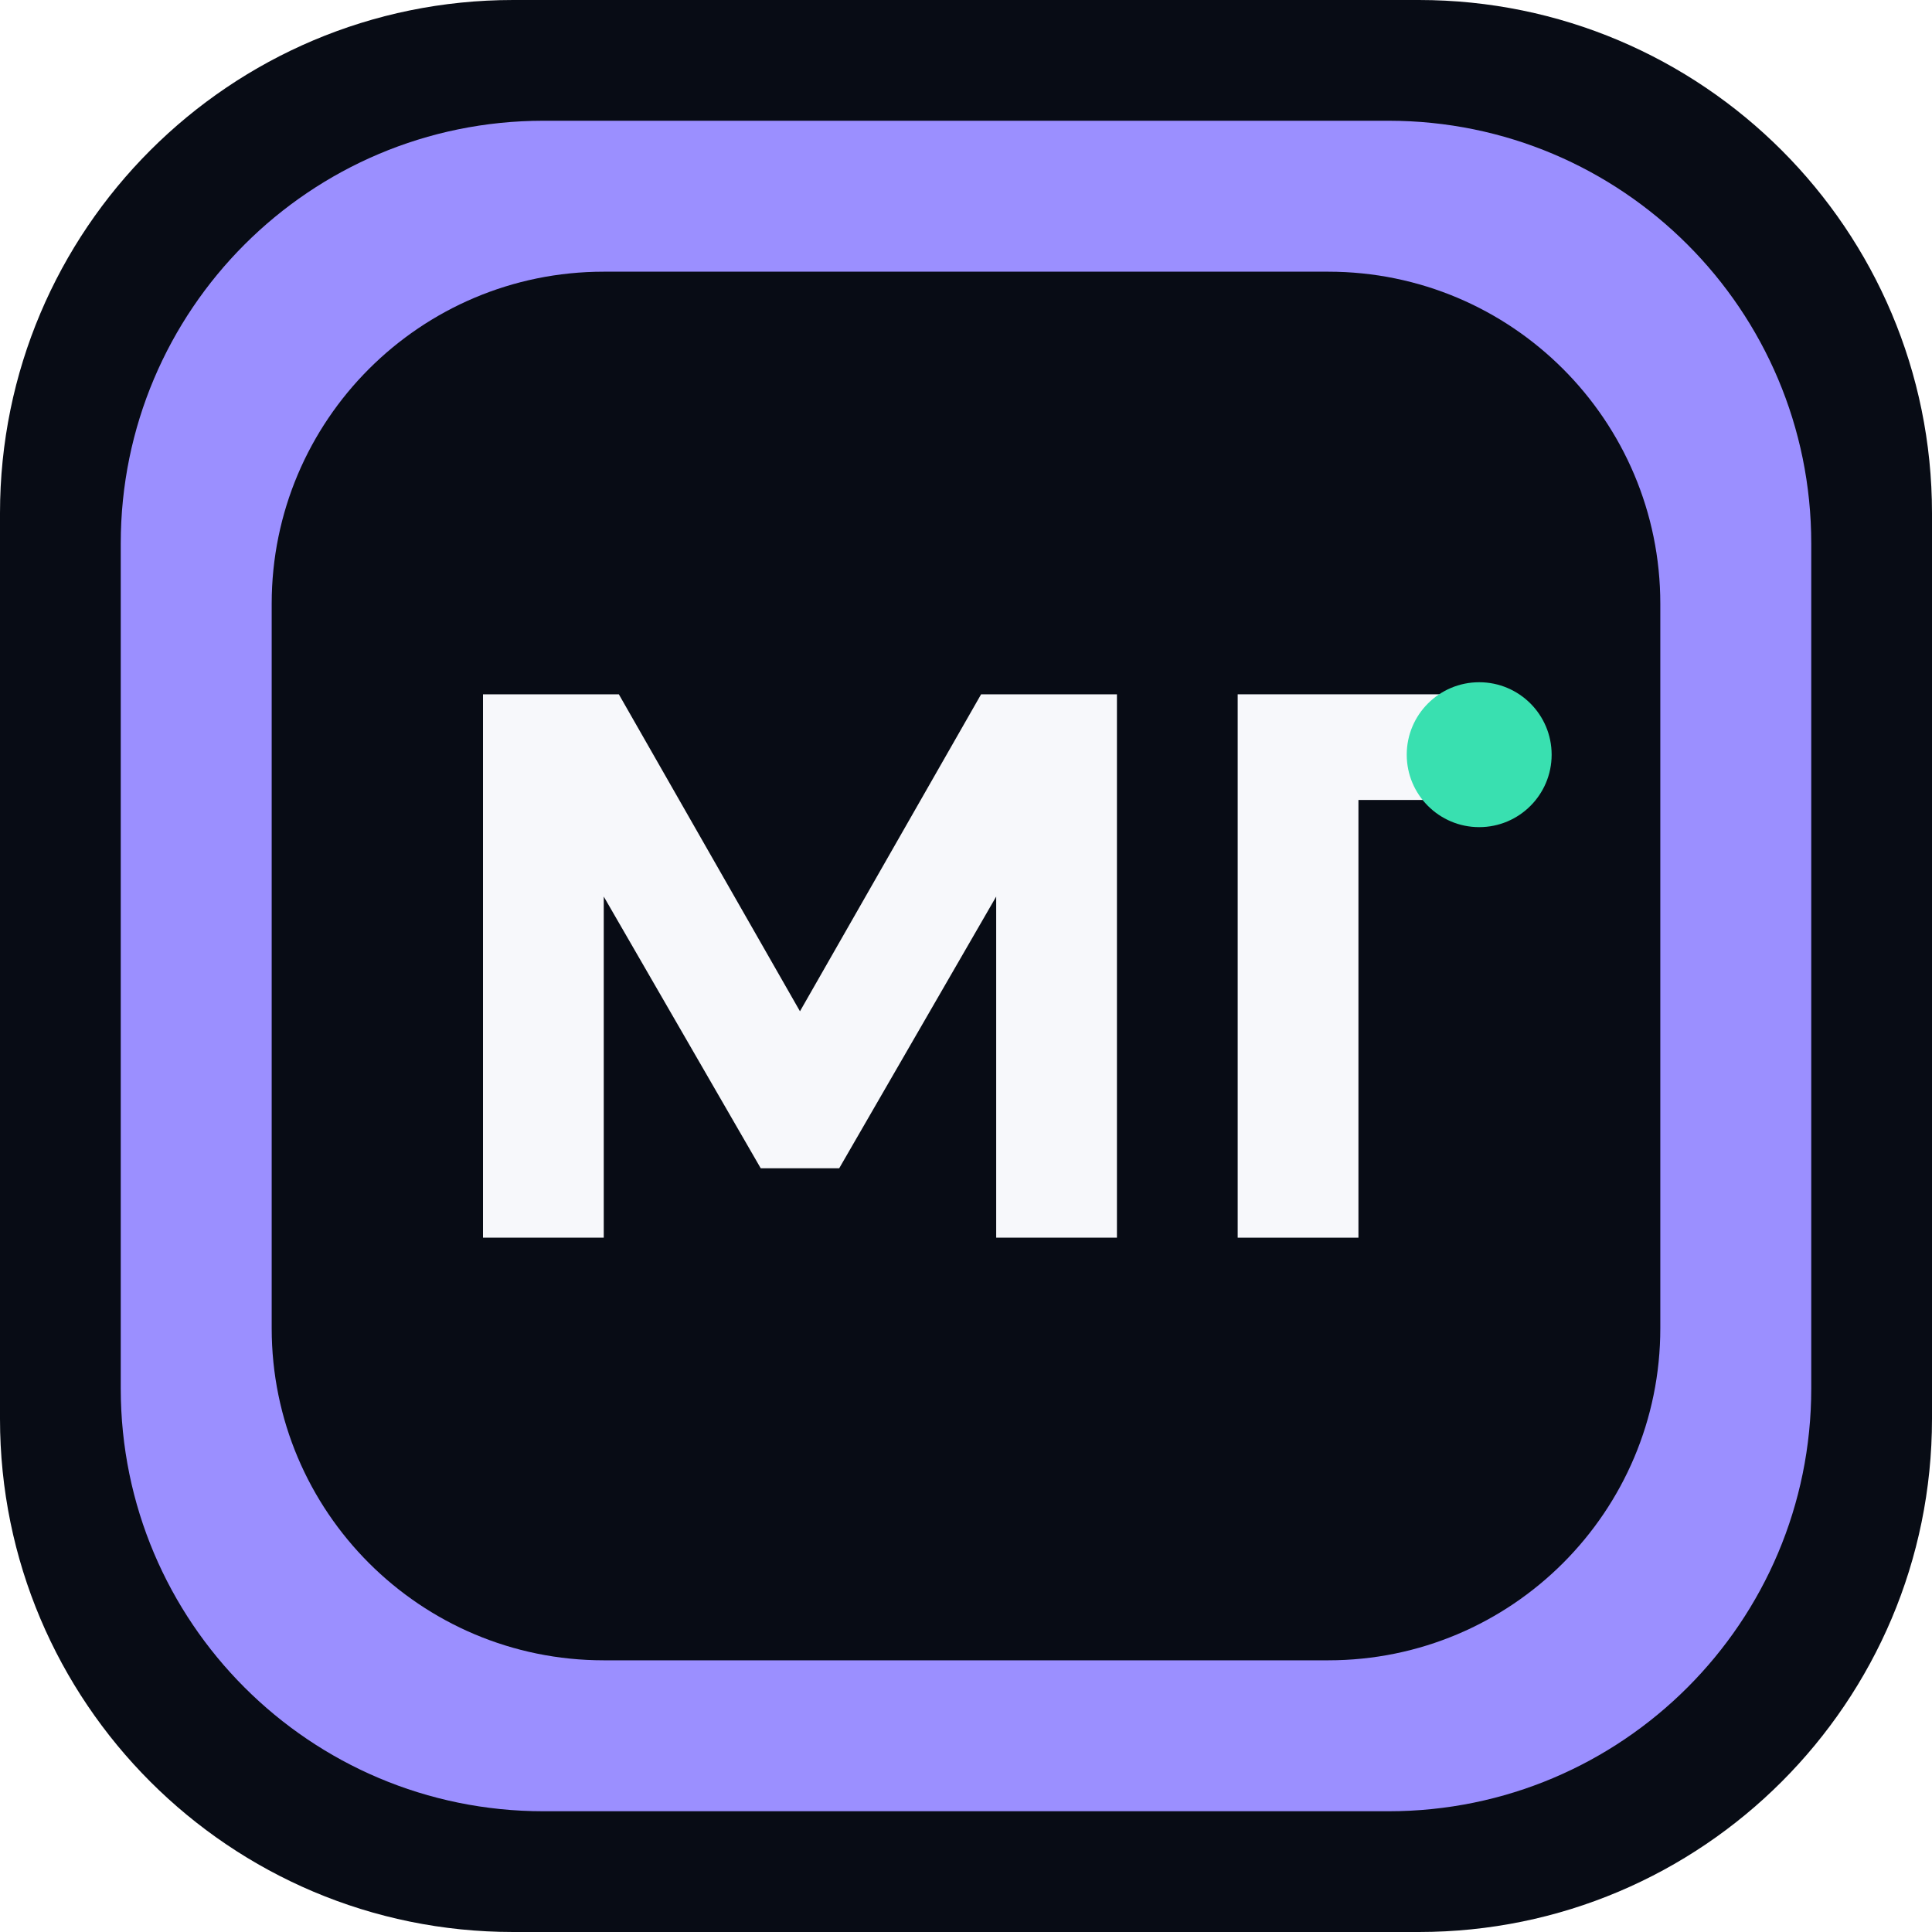
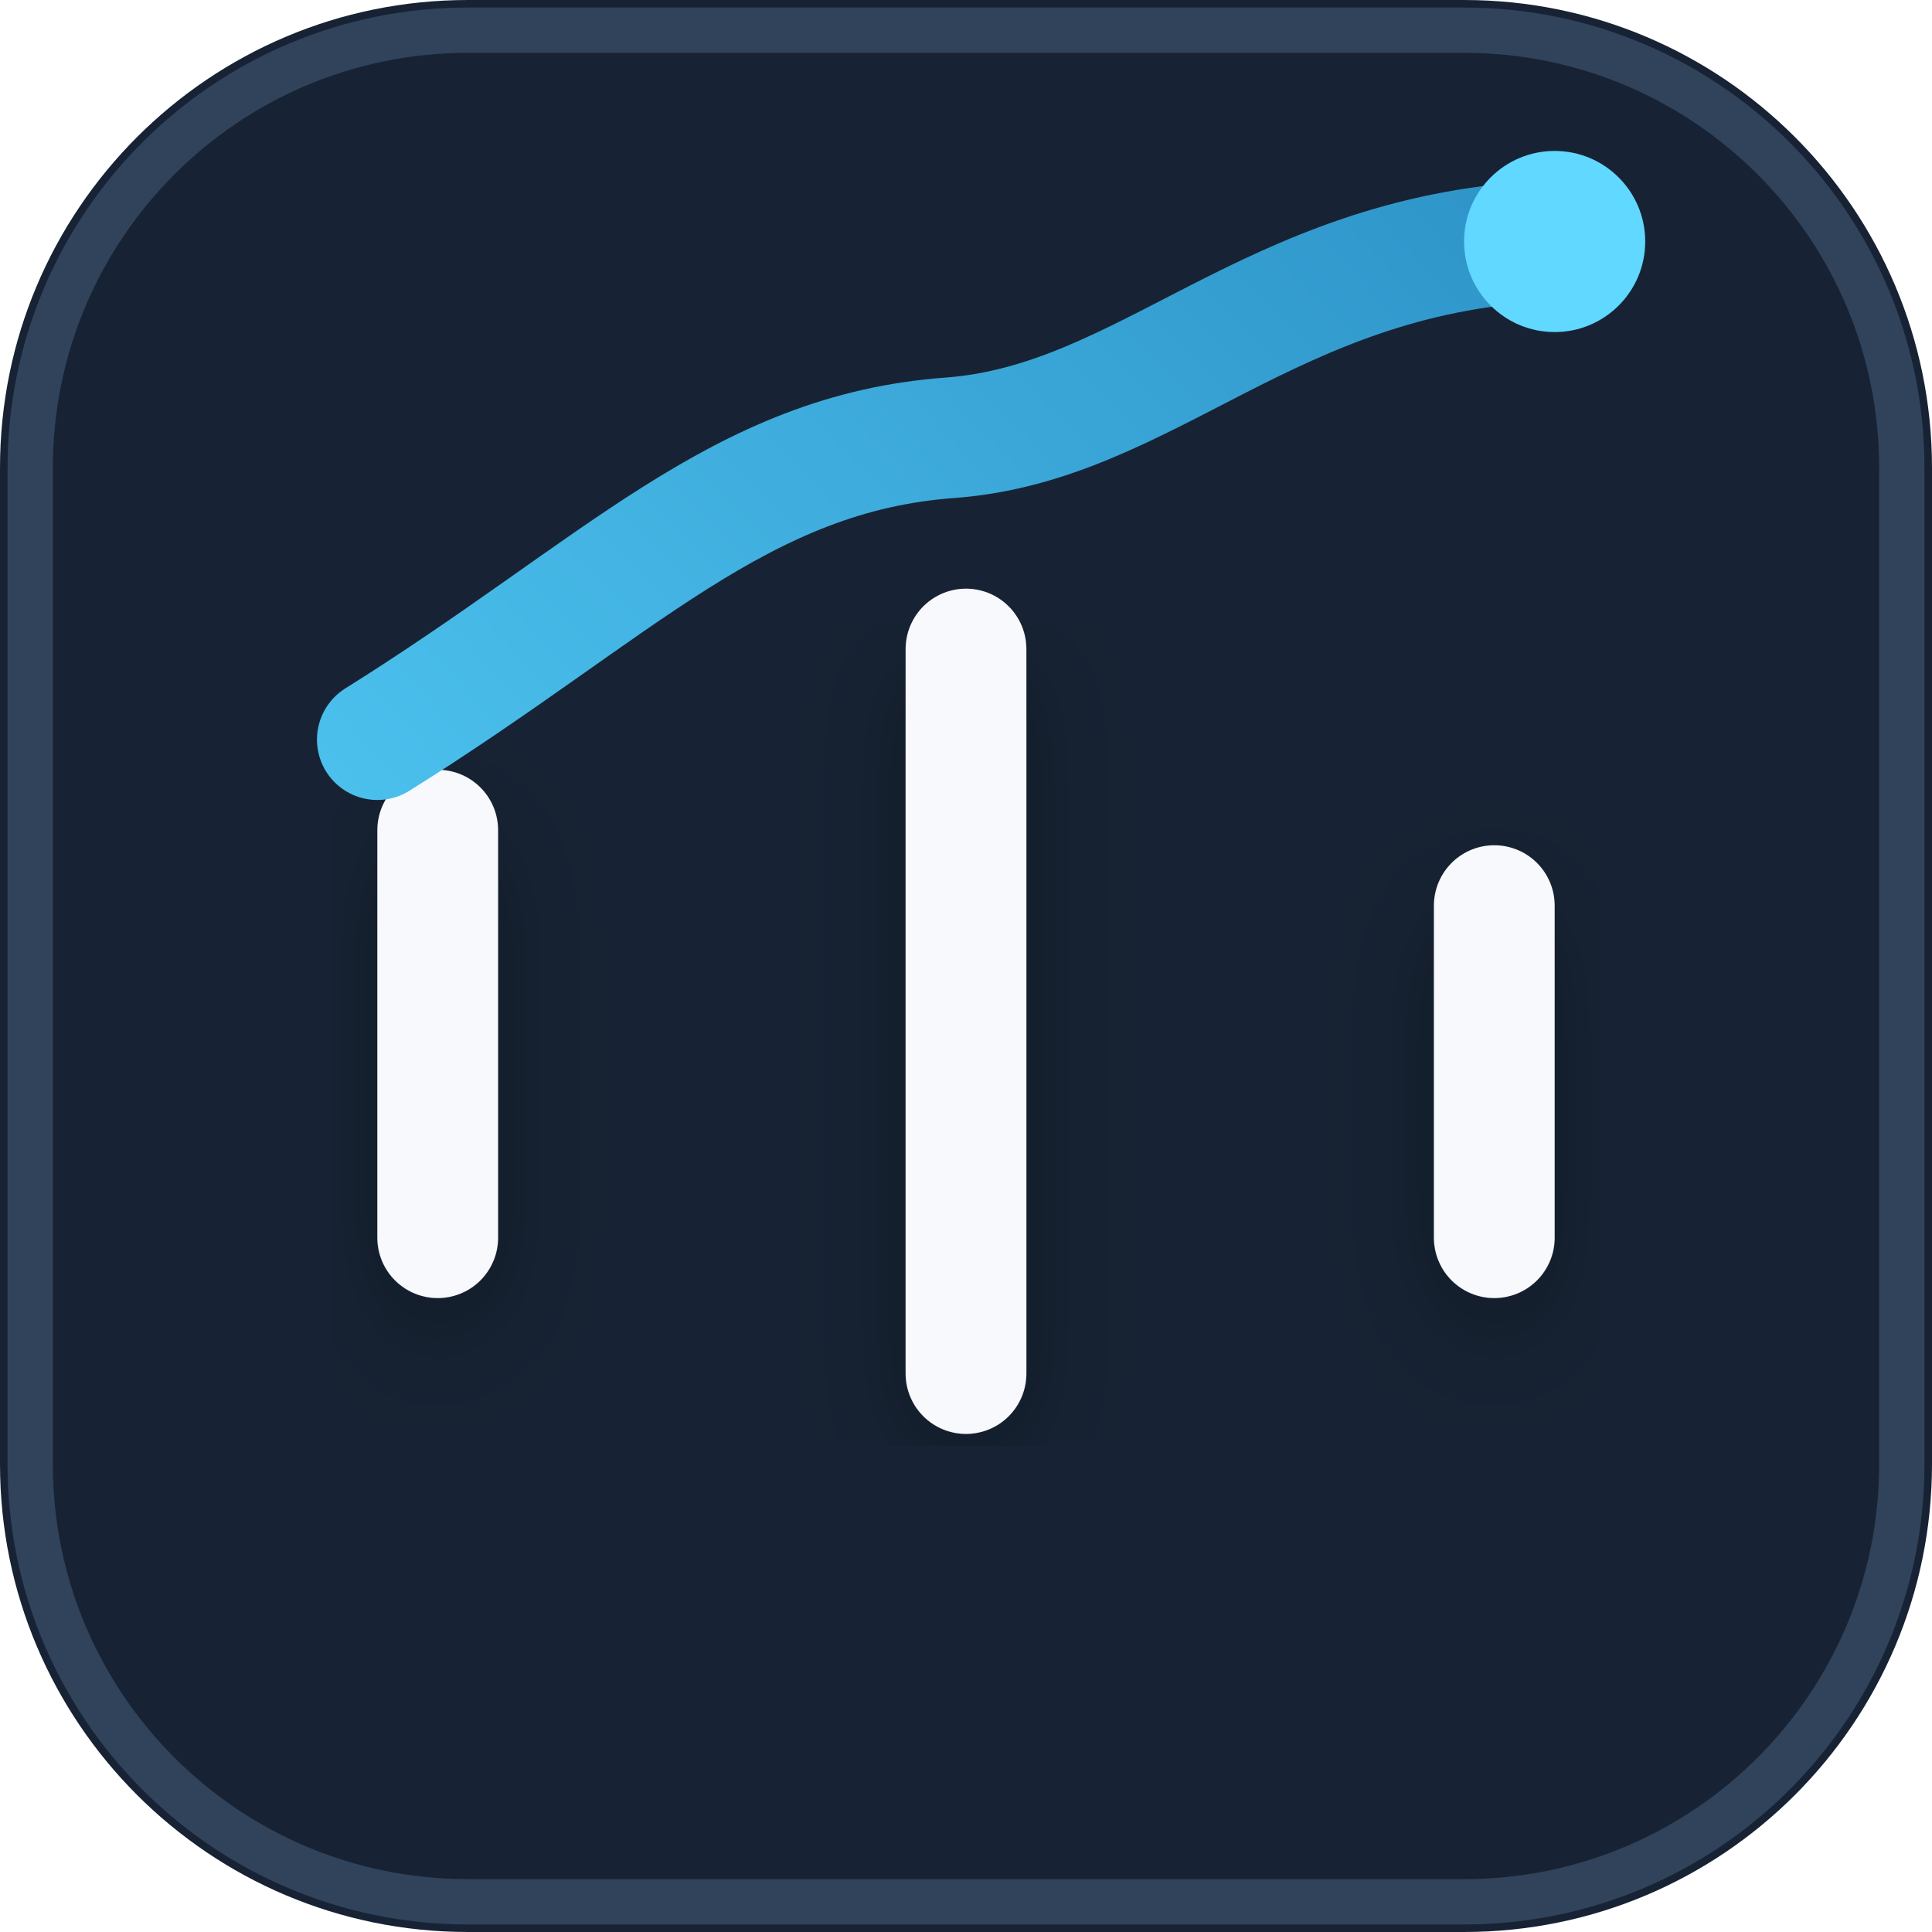
- <svg xmlns="http://www.w3.org/2000/svg" viewBox="0 0 64 64">
+ <svg xmlns="http://www.w3.org/2000/svg" viewBox="0 0 128 128">
  <defs>
-     <linearGradient id="g" x1="8" y1="6" x2="56" y2="58">
-       <stop stop-color="#9b8fff" />
-       <stop offset="1" stop-color="#39e0b0" />
+     <linearGradient id="g" x1="18" y1="108" x2="112" y2="18" gradientUnits="userSpaceOnUse">
+       <stop stop-color="#59D6FF" />
+       <stop offset="1" stop-color="#2D92C7" />
    </linearGradient>
+     <filter id="s">
+       <feDropShadow dx="0" dy="3" stdDeviation="4" flood-color="#0b1220" flood-opacity=".28" />
+     </filter>
  </defs>
-   <rect width="64" height="64" rx="17" fill="#080c15" />
-   <rect x="4" y="4" width="56" height="56" rx="14" fill="url(#g)" />
-   <rect x="9" y="9" width="46" height="46" rx="11" fill="#080c15" />
-   <path d="M16 41V23h4.5l6 10.5L32.5 23H37v18h-4V29.7l-5.2 9h-2.6l-5.2-9V41z" fill="#f7f8fb" />
-   <path d="M41 41V23h7v3.5h-3V41z" fill="#f7f8fb" />
-   <circle cx="49" cy="25" r="2.4" fill="#39e0b0" />
+   <rect width="128" height="128" rx="31" fill="#172334" />
+   <rect x="2" y="2" width="124" height="124" rx="29" fill="none" stroke="#31435a" stroke-width="3" />
+   <path d="M29 82V55M64 91V43M99 82V60" stroke="#F7F9FC" stroke-width="8" stroke-linecap="round" filter="url(#s)" />
+   <path d="M25 49C41 39 49 30 63 29c13-1 21-12 39-13" fill="none" stroke="url(#g)" stroke-width="8" stroke-linecap="round" stroke-linejoin="round" />
+   <circle cx="103" cy="16" r="6" fill="#61D8FF" />
</svg>
